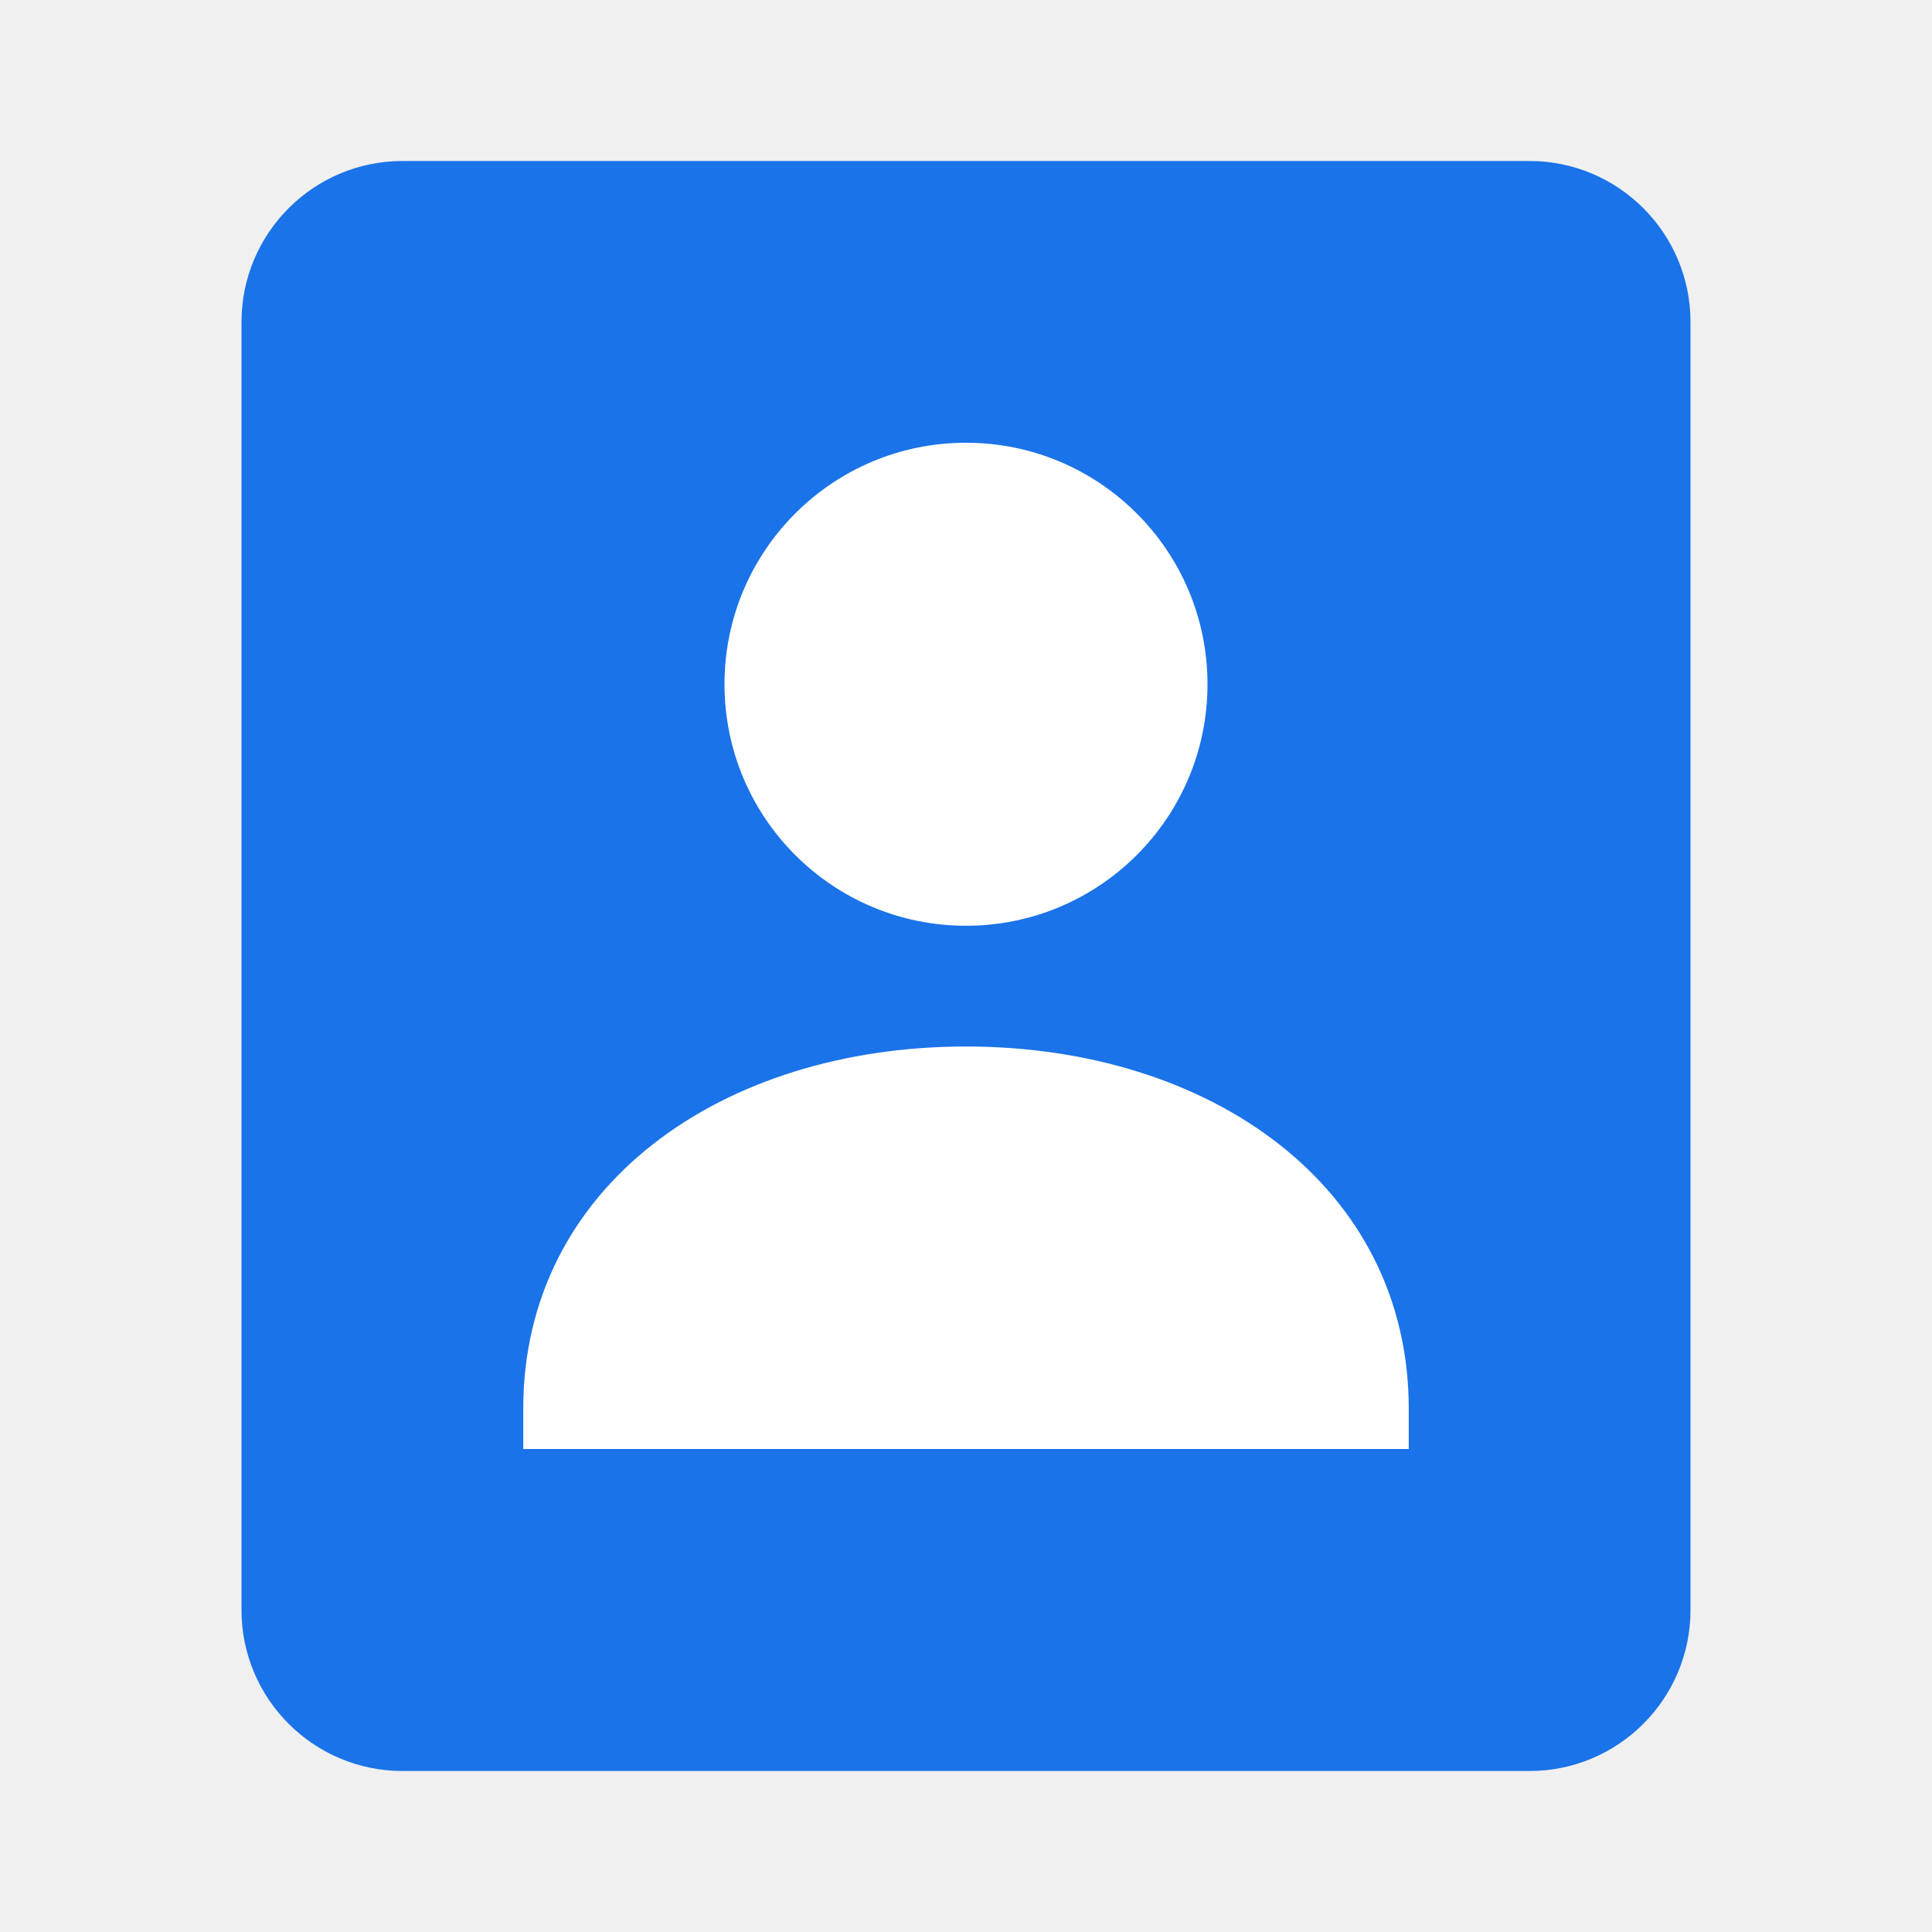
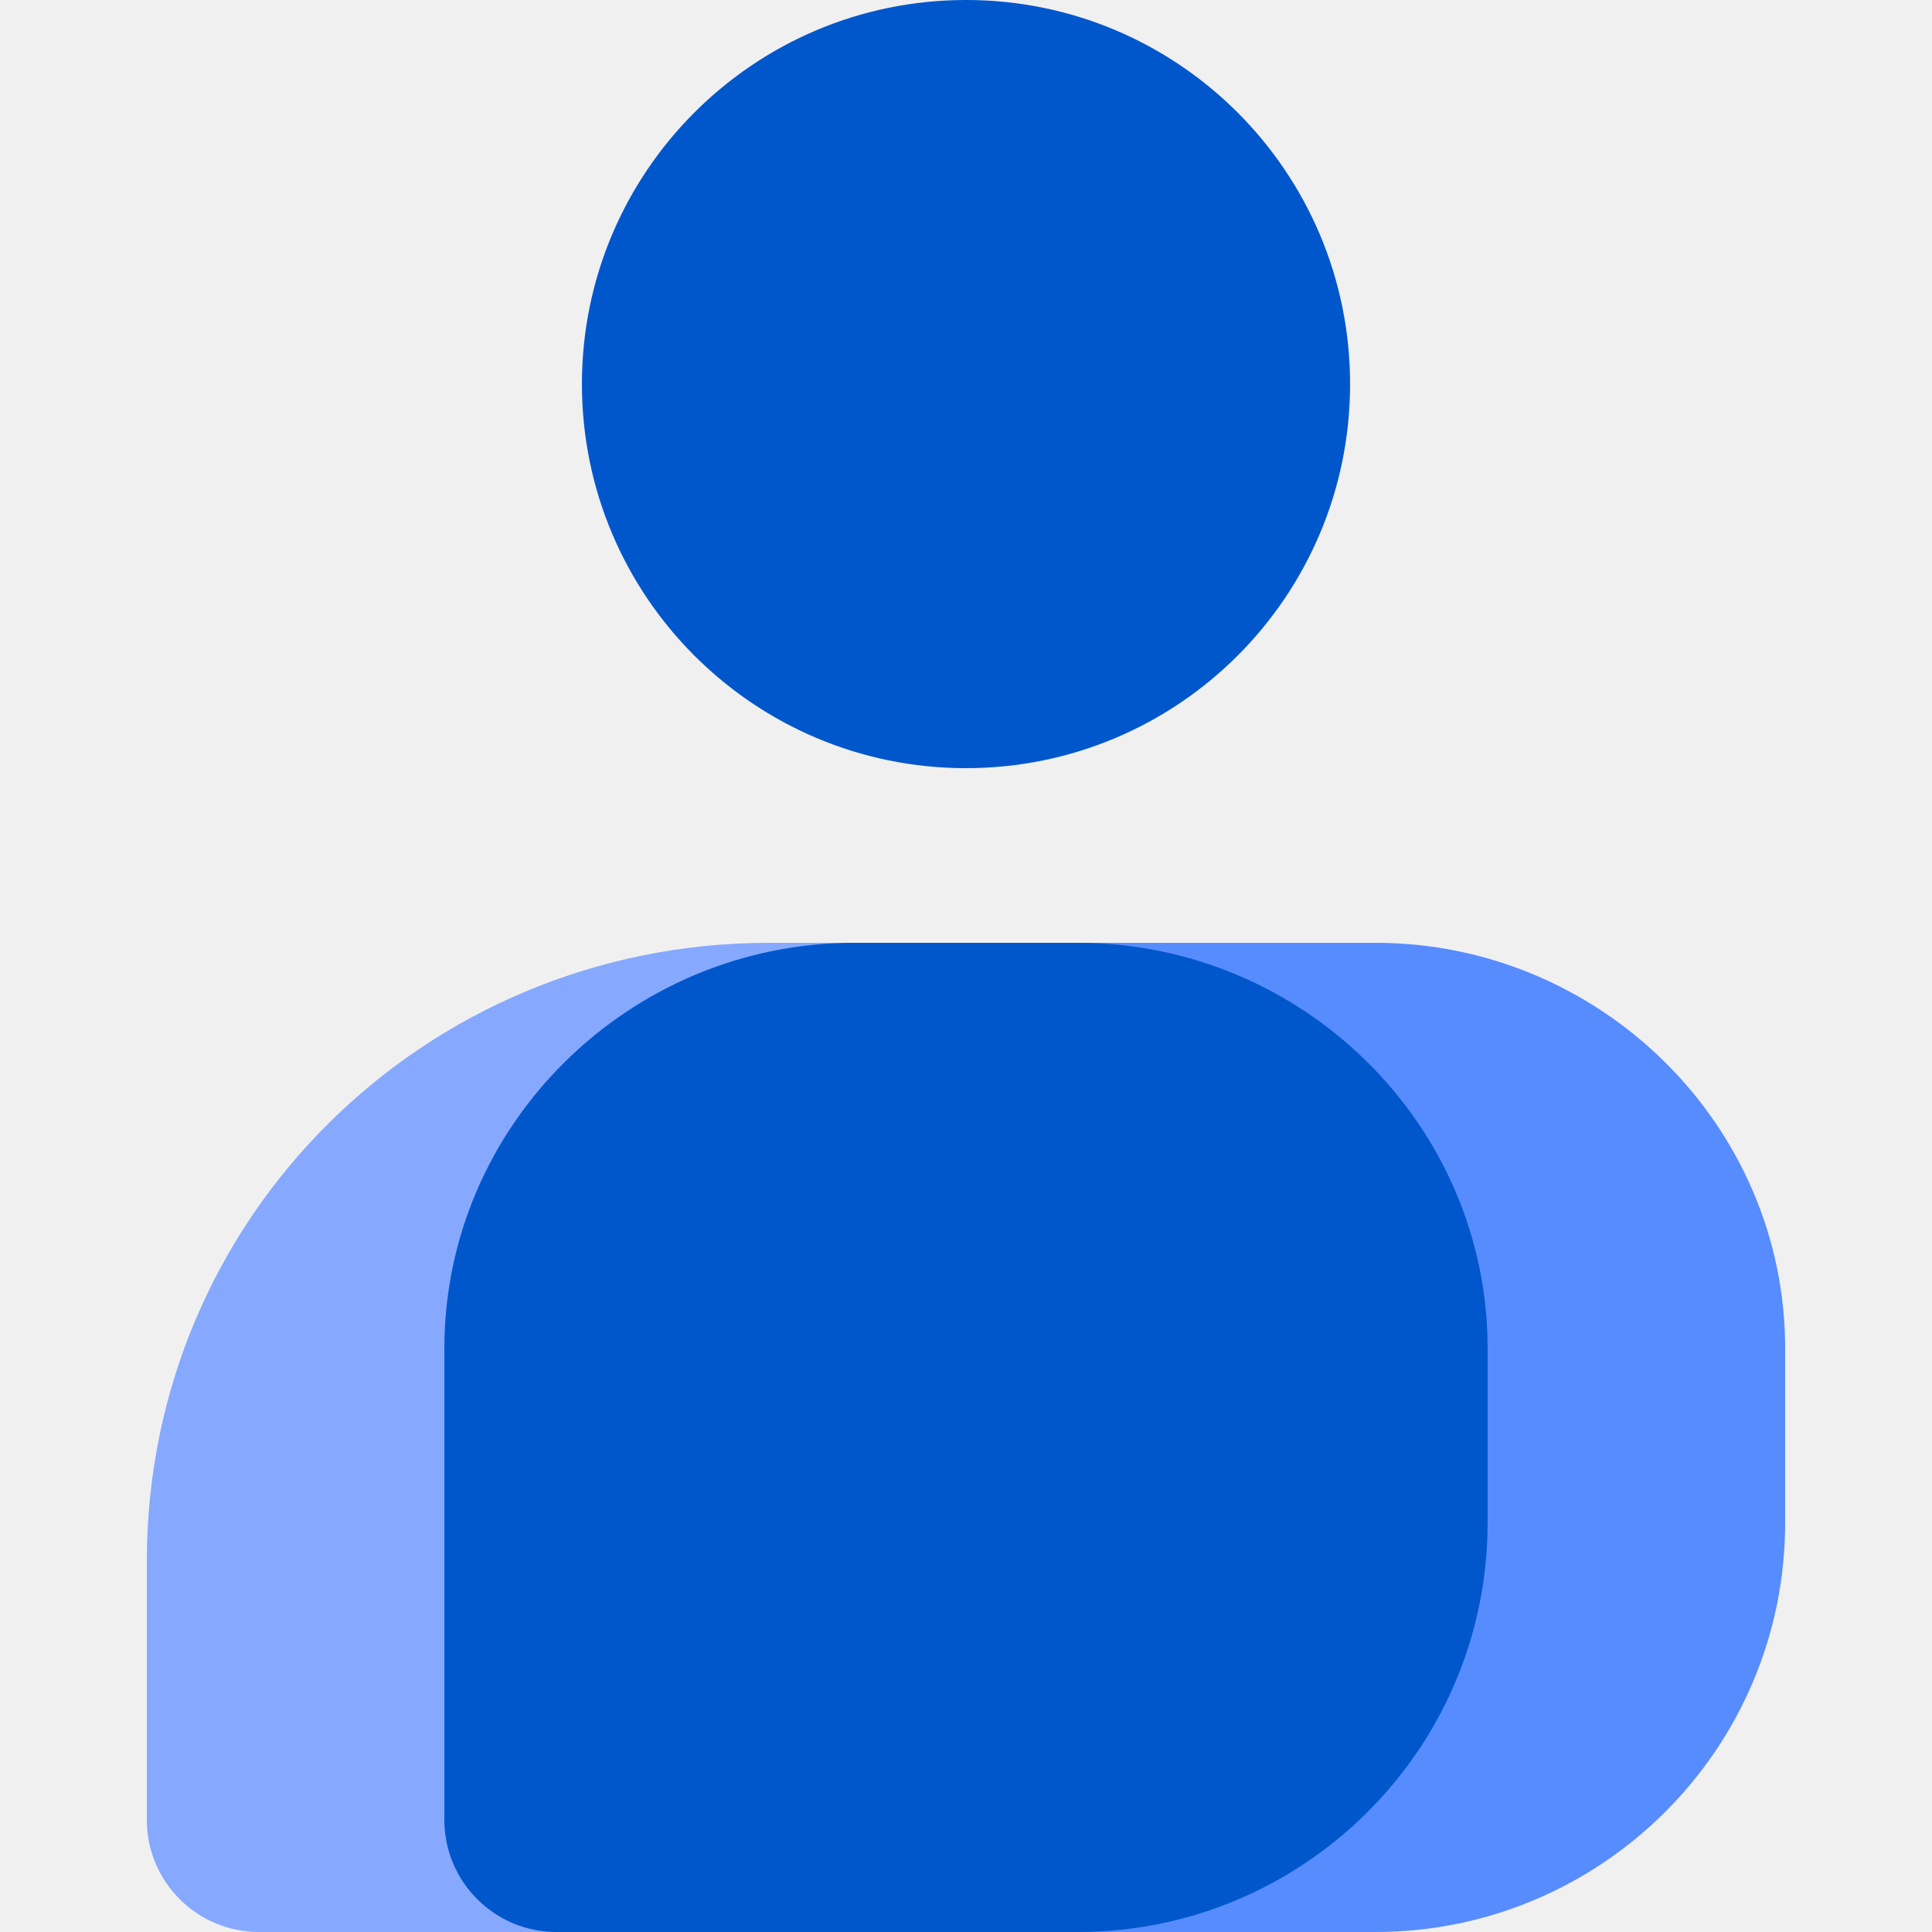
- <svg xmlns="http://www.w3.org/2000/svg" width="18" height="18" viewBox="0 0 18 18" fill="none">
-   <path d="M14.25 1.5H3.75C2.922 1.5 2.25 2.172 2.25 3V15C2.25 15.828 2.922 16.5 3.75 16.5H14.25C15.078 16.5 15.75 15.828 15.75 15V3C15.75 2.172 15.078 1.5 14.25 1.5Z" fill="#1A73E8" />
-   <path d="M9 8.625C10.243 8.625 11.25 7.618 11.25 6.375C11.25 5.132 10.243 4.125 9 4.125C7.757 4.125 6.75 5.132 6.75 6.375C6.75 7.618 7.757 8.625 9 8.625Z" fill="white" />
-   <path d="M13.125 13.125C13.125 11.054 11.279 9.75 9 9.75C6.721 9.75 4.875 11.054 4.875 13.125V13.5H13.125V13.125Z" fill="white" />
+ <svg xmlns="http://www.w3.org/2000/svg" width="512" height="512" viewBox="0 0 500 500">
+   <path fill="#86a9ff" d="M199 244c-89 0-161 71-161 160v67c0 16 13 29 29 29h77l77-256z" />
+   <path fill="#578cff" d="M462 349c0-58-48-105-106-105h-77v256h77c58 0 106-47 106-106" />
+   <path fill="#0057cc" d="M115 349c0-58 48-105 106-105h58c58 0 106 47 106 105v45c0 59-48 106-106 106H144c-16 0-29-13-29-29z" />
+   <circle cx="250" cy="99.4" r="99.4" fill="#0057cc" />
</svg>
